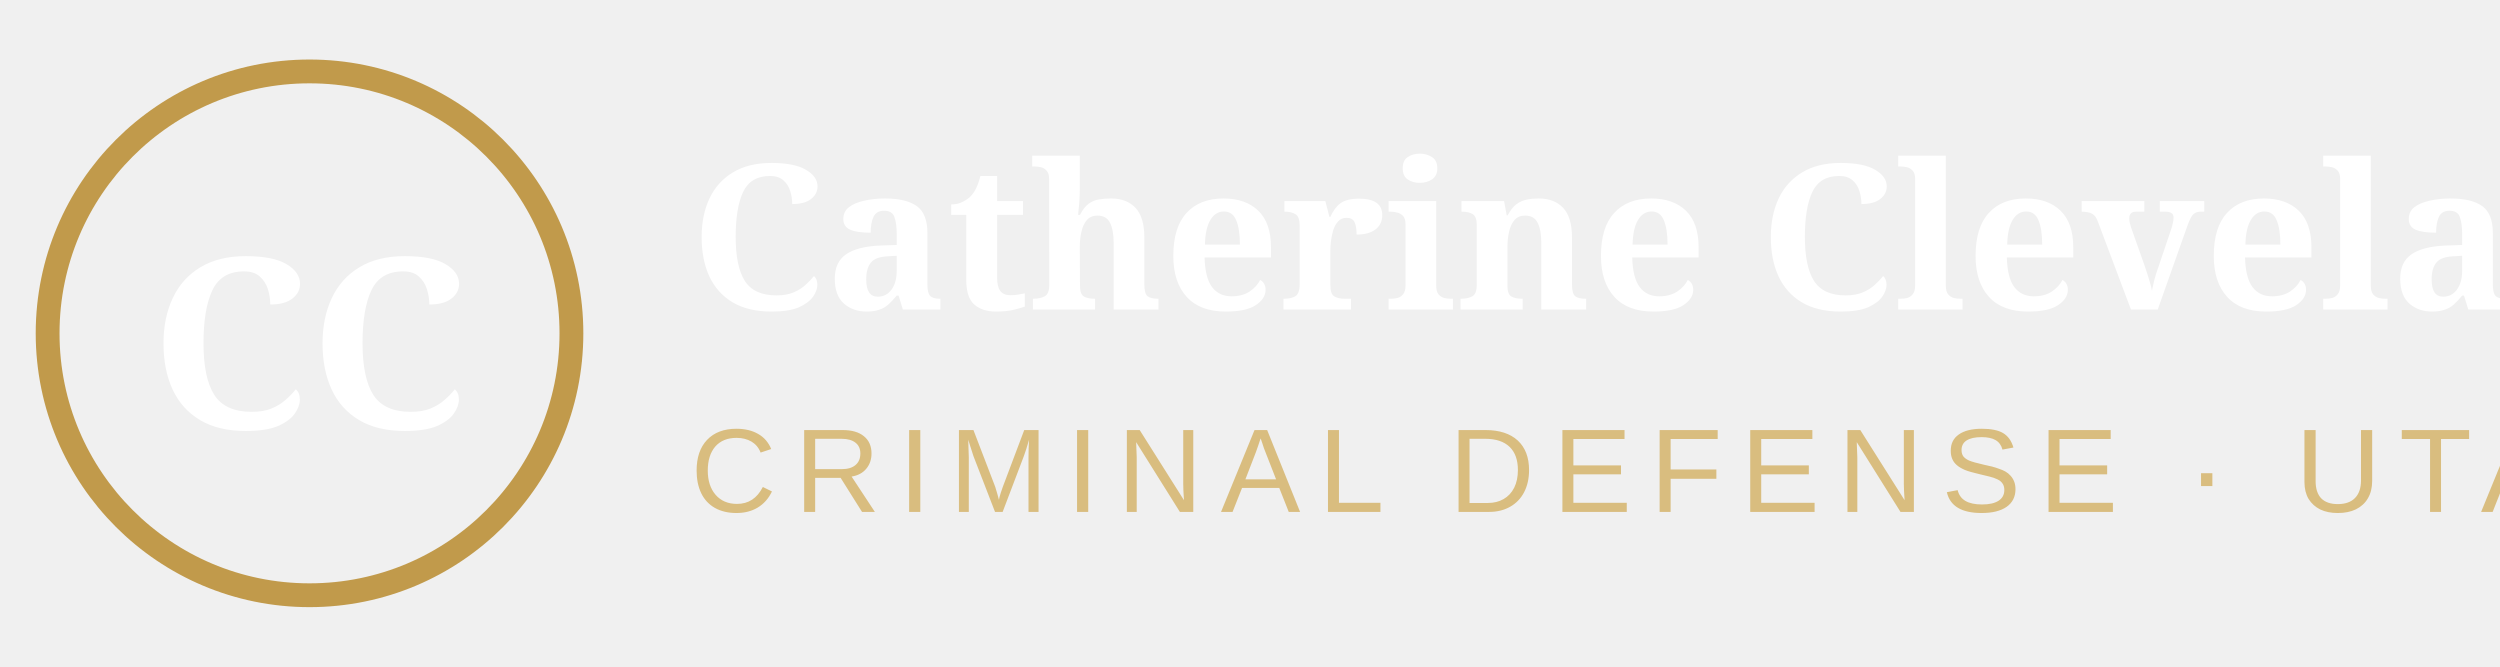
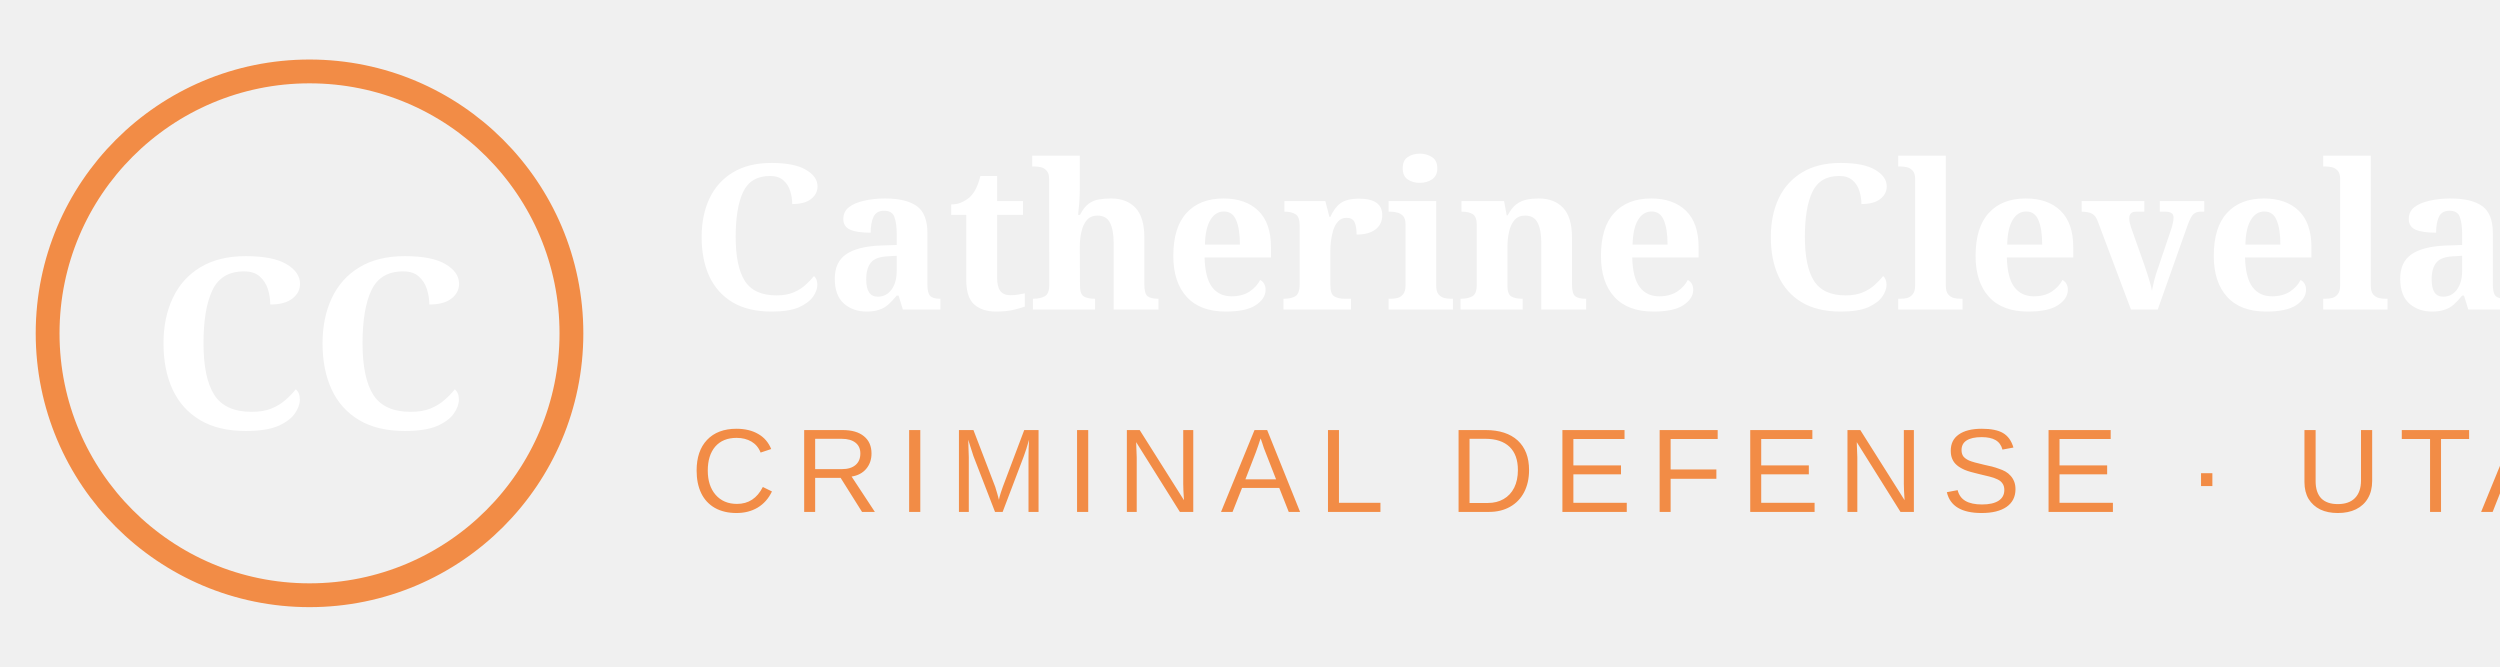
<svg xmlns="http://www.w3.org/2000/svg" viewBox="0 0 210 56" role="img" aria-label="Catherine Cleveland, Attorney at Law">
-   <circle cx="26" cy="28" r="22" fill="none" stroke="#c19a4b" stroke-width="2" />
+   <circle cx="26" cy="28" r="22" fill="none" stroke="#f28c46" stroke-width="2" />
  <text x="26" y="36" text-anchor="middle" font-family="Georgia, serif" font-size="20" font-weight="700" fill="#ffffff">CC</text>
  <text x="58" y="26" font-family="Georgia, serif" font-size="17" font-weight="600" fill="#ffffff">Catherine Cleveland</text>
-   <text x="58" y="43" font-family="Arial, sans-serif" font-size="10" fill="#d9bd7f" letter-spacing="1.5">CRIMINAL DEFENSE · UTAH</text>
+   <text x="58" y="43" font-family="Arial, sans-serif" font-size="10" fill="#f28c46" letter-spacing="1.5">CRIMINAL DEFENSE · UTAH</text>
</svg>
